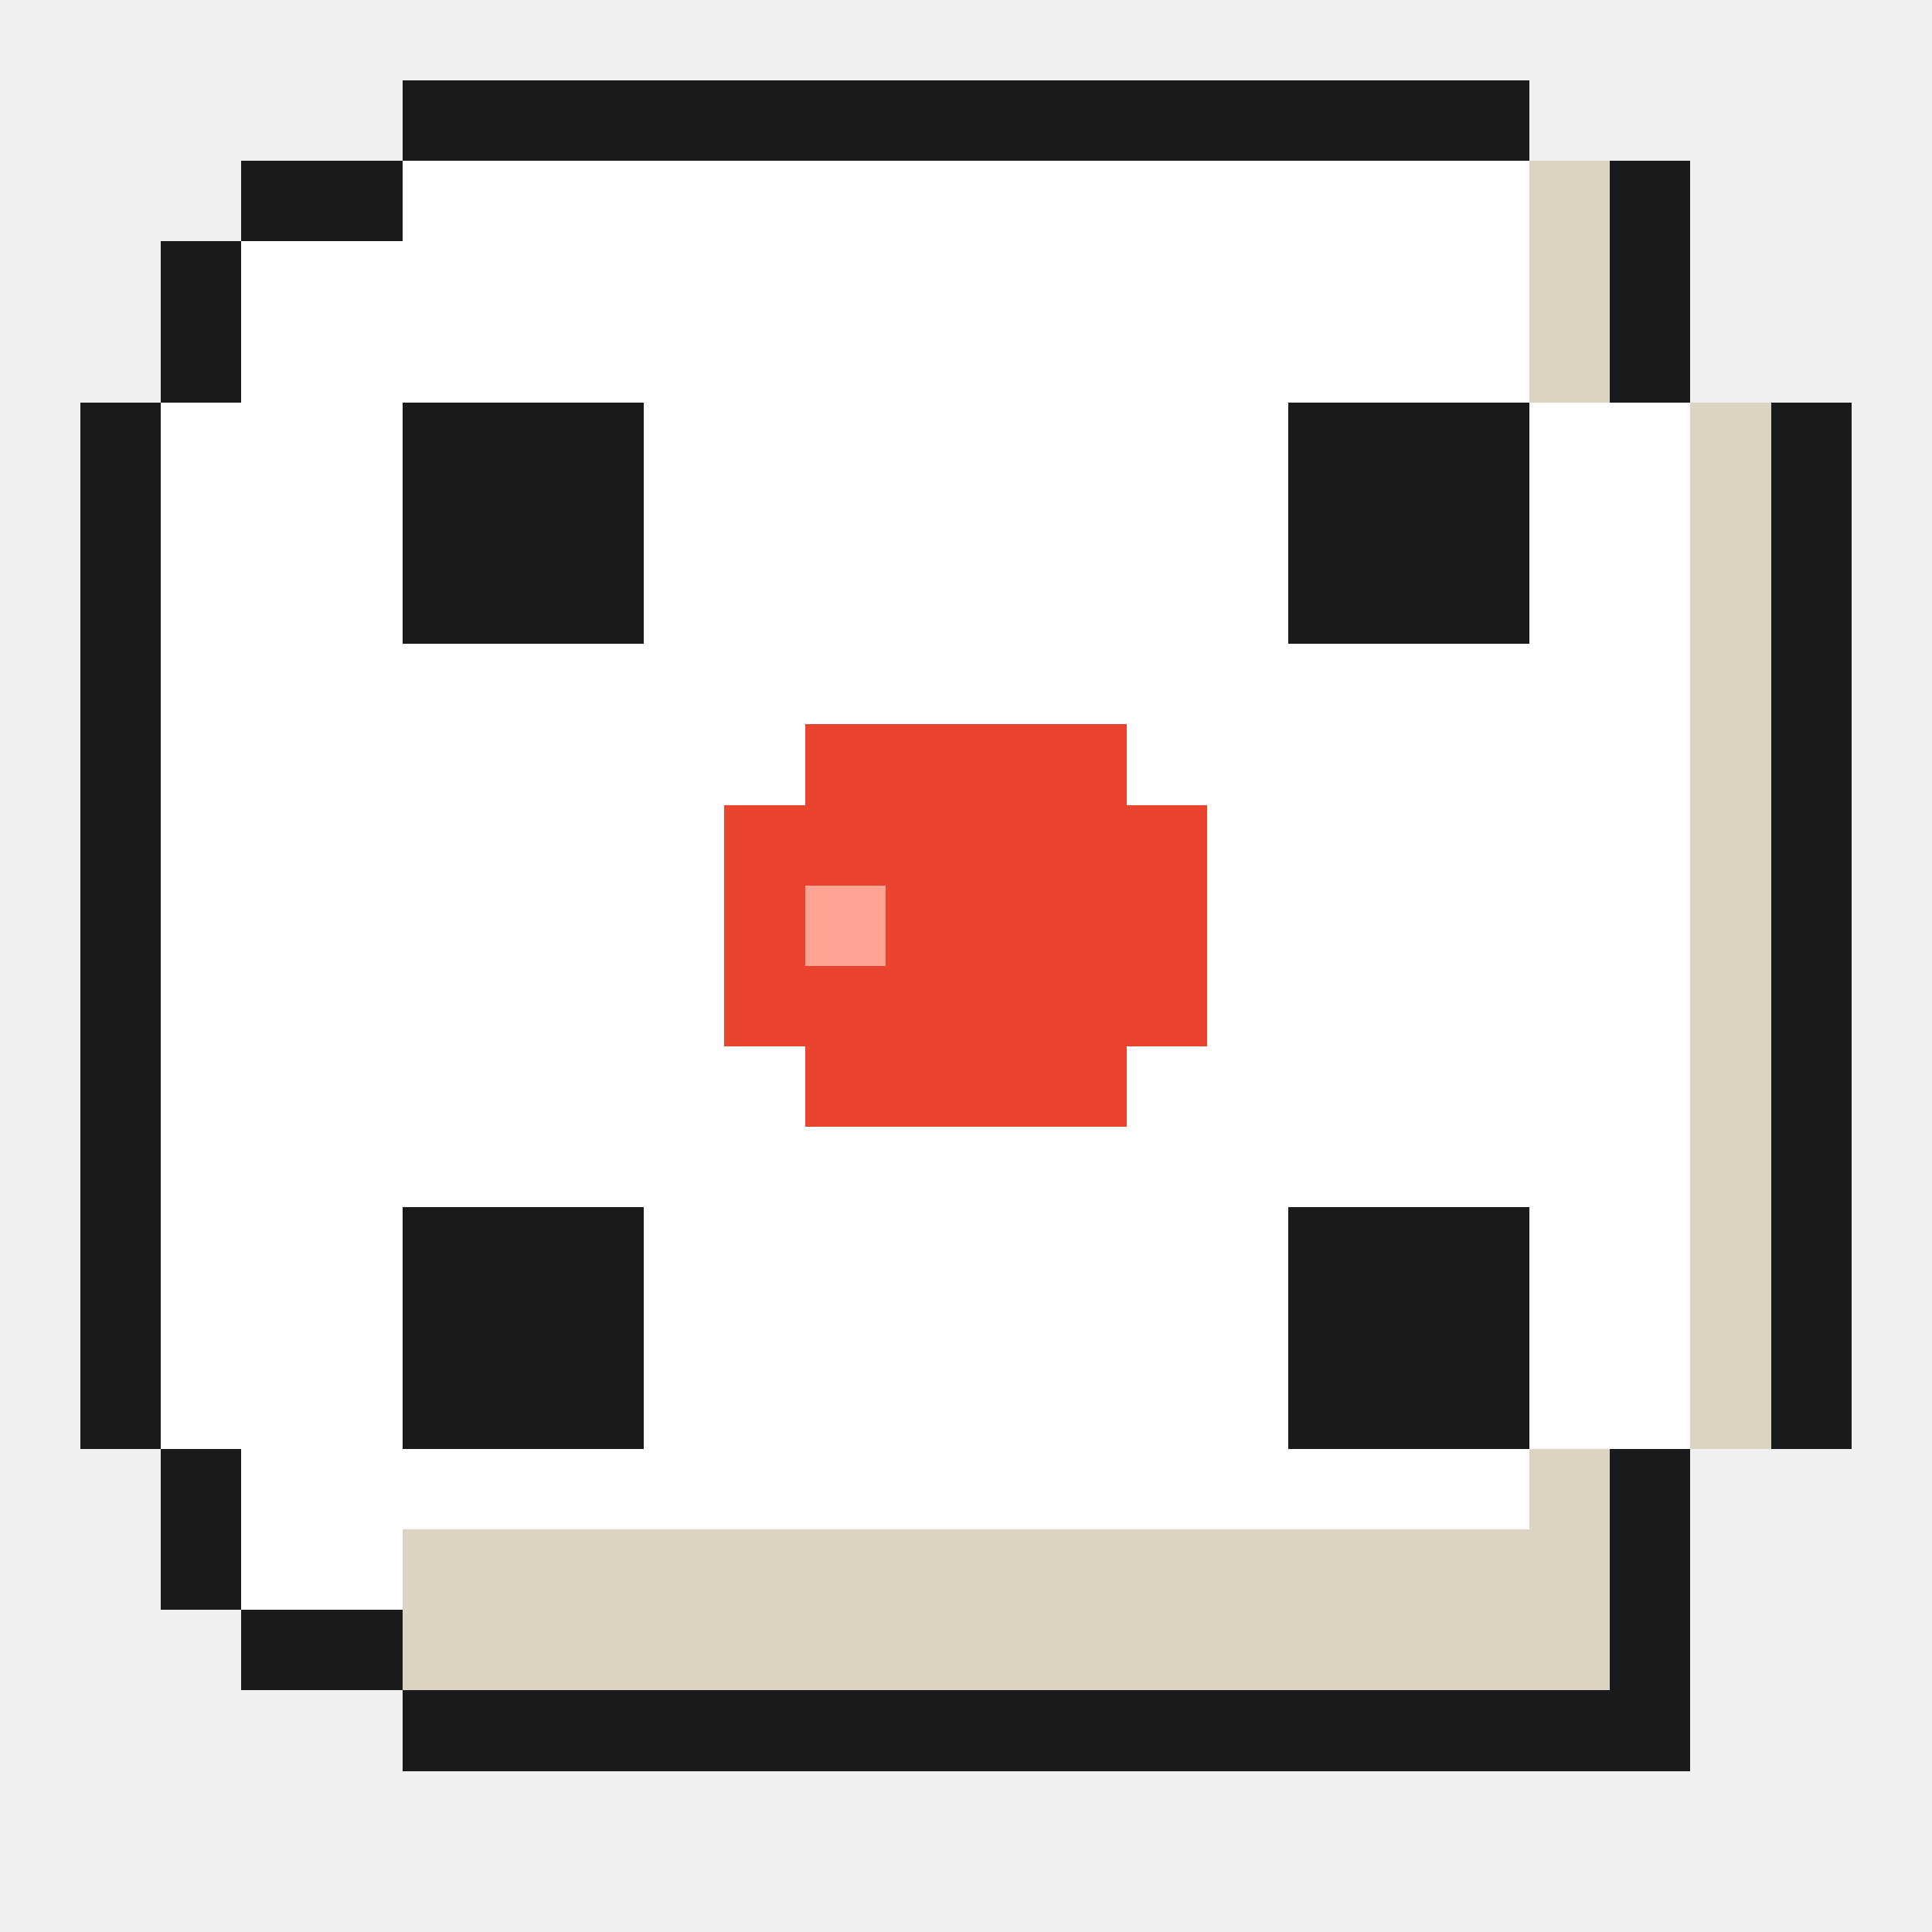
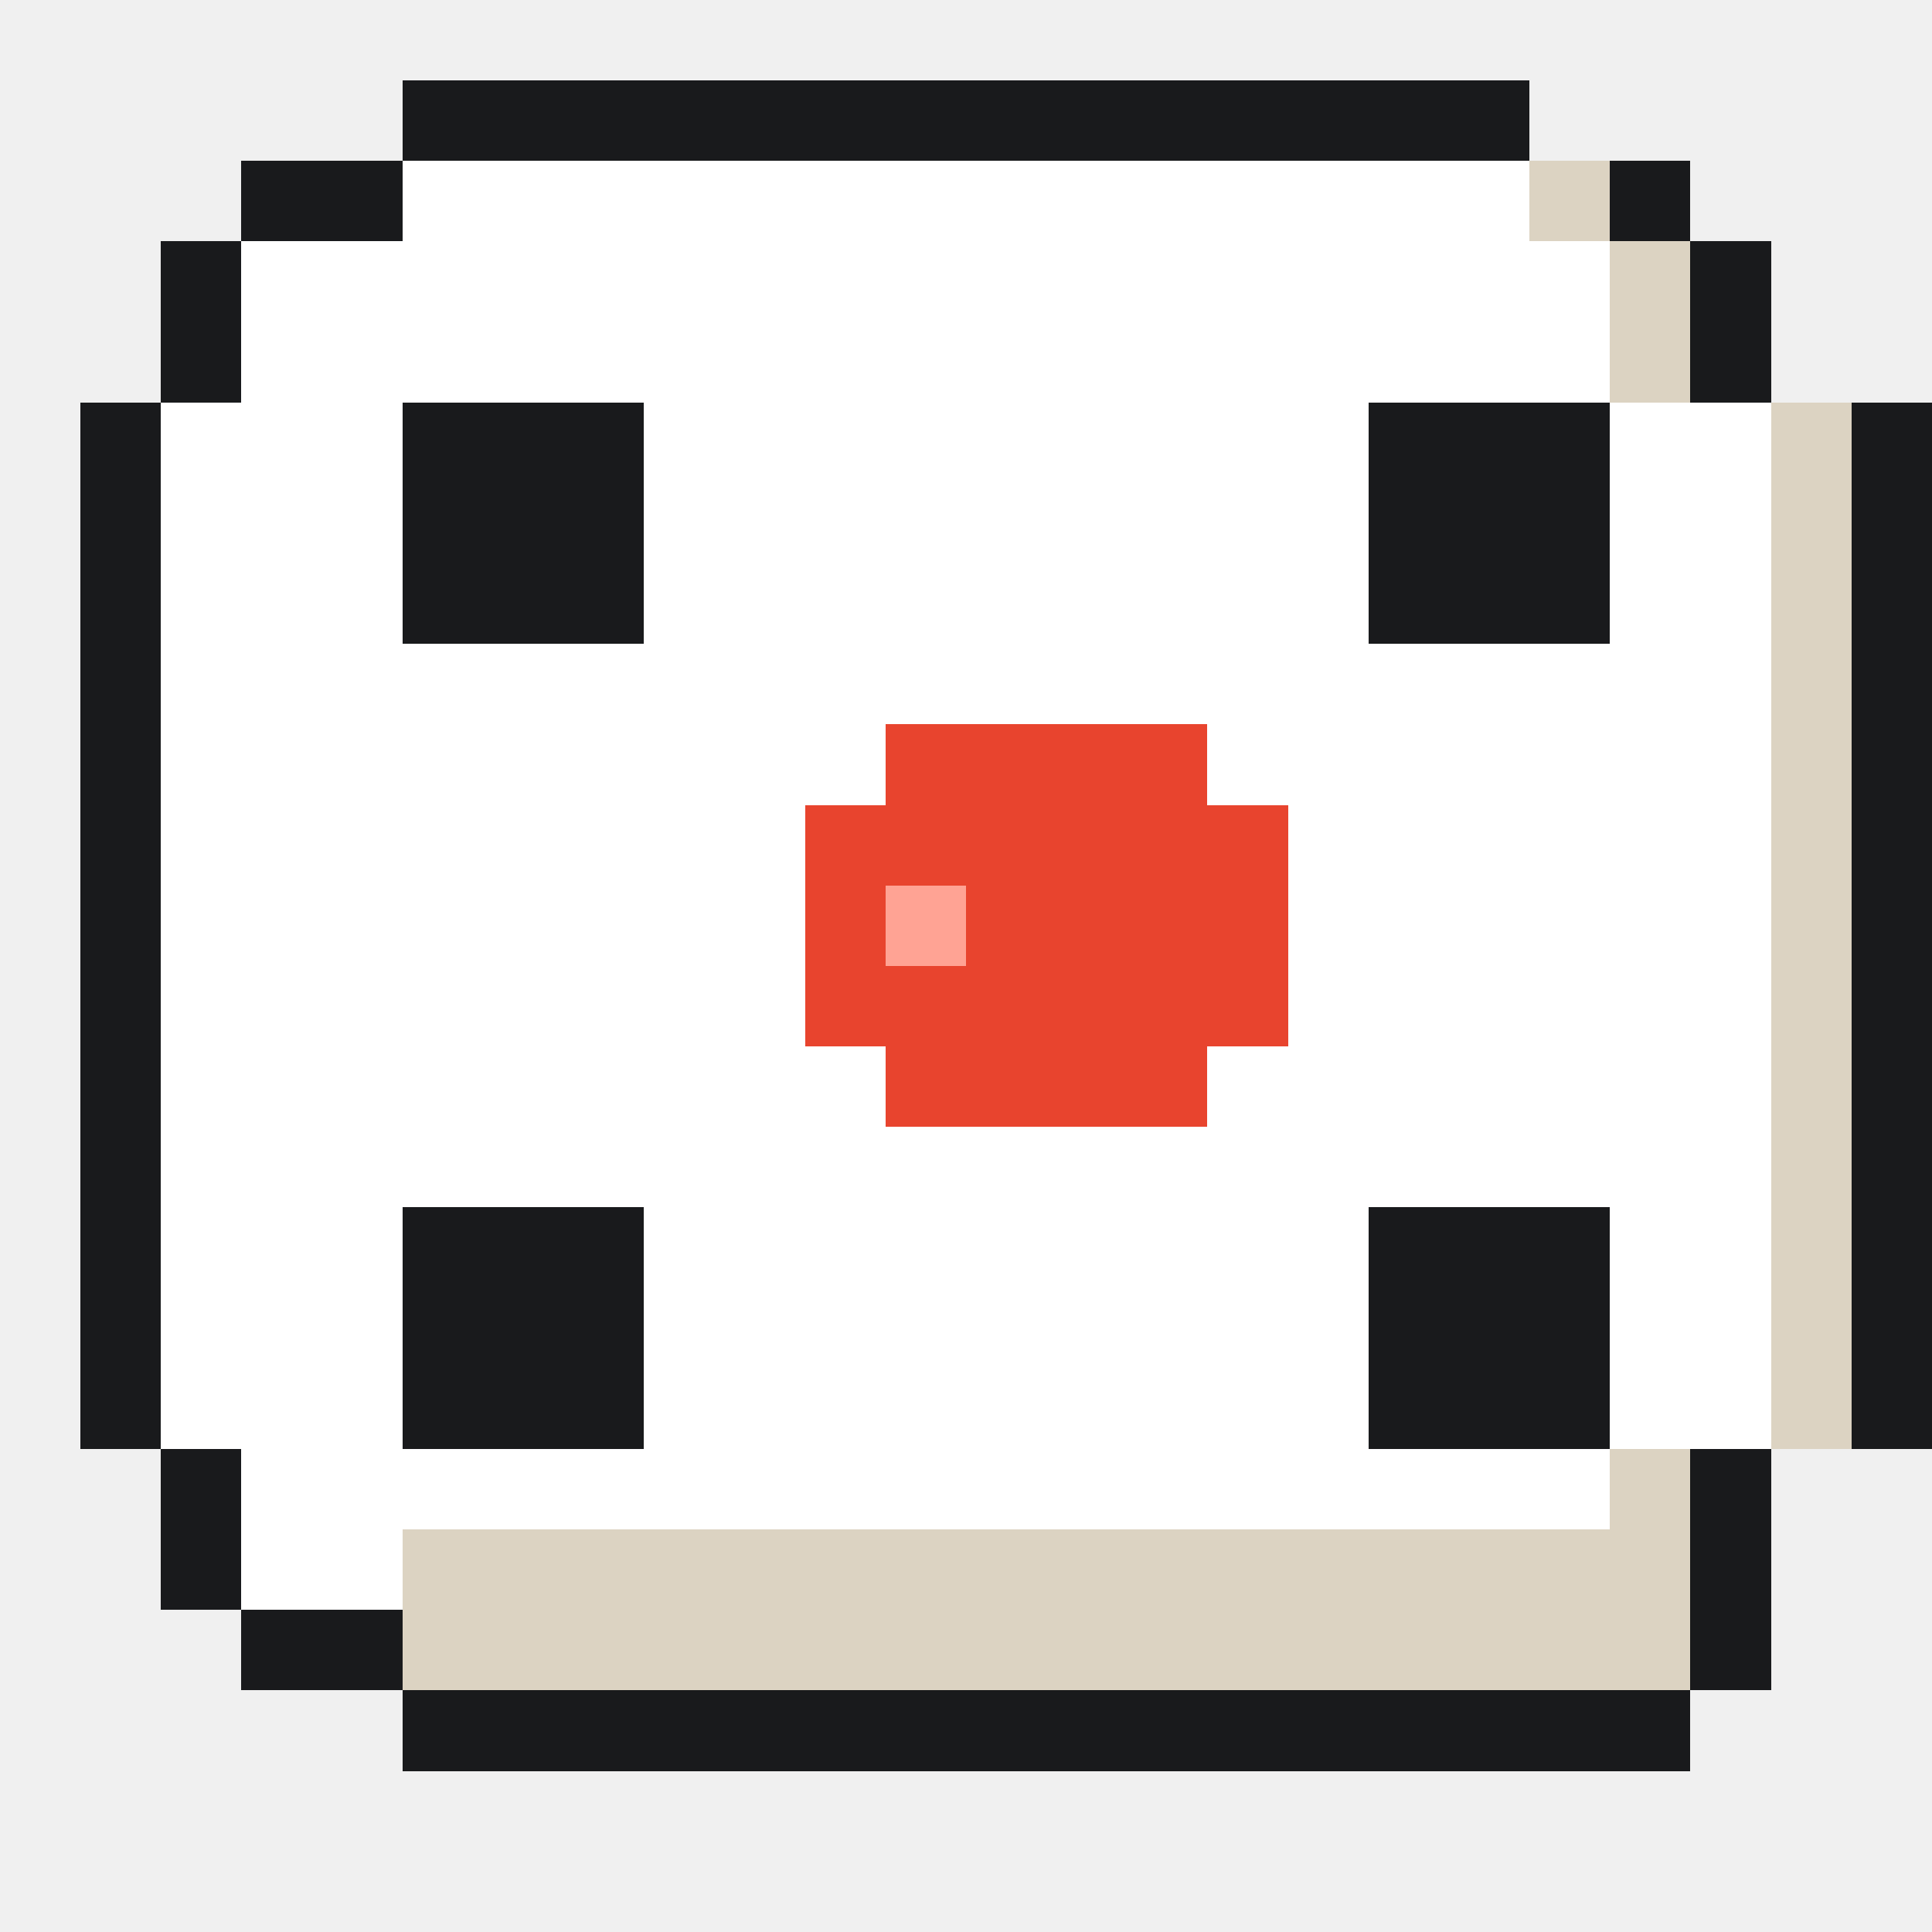
<svg xmlns="http://www.w3.org/2000/svg" viewBox="0 0 256 256" shape-rendering="crispEdges">
  <rect x="53.33" y="10.67" width="10.67" height="10.67" fill="#191A1C" />
  <rect x="64.00" y="10.67" width="10.67" height="10.67" fill="#191A1C" />
  <rect x="74.67" y="10.67" width="10.67" height="10.67" fill="#191A1C" />
  <rect x="85.33" y="10.67" width="10.67" height="10.67" fill="#191A1C" />
  <rect x="96.00" y="10.67" width="10.67" height="10.67" fill="#191A1C" />
  <rect x="106.67" y="10.67" width="10.67" height="10.67" fill="#191A1C" />
  <rect x="117.33" y="10.67" width="10.67" height="10.67" fill="#191A1C" />
  <rect x="128.00" y="10.67" width="10.67" height="10.67" fill="#191A1C" />
  <rect x="138.67" y="10.67" width="10.67" height="10.67" fill="#191A1C" />
  <rect x="149.33" y="10.67" width="10.67" height="10.67" fill="#191A1C" />
  <rect x="160.00" y="10.67" width="10.67" height="10.67" fill="#191A1C" />
  <rect x="170.67" y="10.67" width="10.67" height="10.67" fill="#191A1C" />
  <rect x="181.33" y="10.67" width="10.67" height="10.67" fill="#191A1C" />
  <rect x="192.00" y="10.67" width="10.67" height="10.67" fill="#191A1C" />
  <rect x="32.00" y="21.33" width="10.67" height="10.67" fill="#191A1C" />
  <rect x="42.67" y="21.33" width="10.67" height="10.67" fill="#191A1C" />
  <rect x="53.33" y="21.33" width="10.67" height="10.67" fill="#FFFFFF" />
  <rect x="64.00" y="21.33" width="10.67" height="10.67" fill="#FFFFFF" />
  <rect x="74.67" y="21.33" width="10.67" height="10.67" fill="#FFFFFF" />
  <rect x="85.33" y="21.33" width="10.67" height="10.67" fill="#FFFFFF" />
  <rect x="96.00" y="21.33" width="10.67" height="10.67" fill="#FFFFFF" />
  <rect x="106.67" y="21.33" width="10.67" height="10.67" fill="#FFFFFF" />
  <rect x="117.33" y="21.33" width="10.67" height="10.67" fill="#FFFFFF" />
  <rect x="128.00" y="21.33" width="10.67" height="10.67" fill="#FFFFFF" />
  <rect x="138.67" y="21.33" width="10.67" height="10.67" fill="#FFFFFF" />
  <rect x="149.33" y="21.33" width="10.67" height="10.67" fill="#FFFFFF" />
  <rect x="160.00" y="21.33" width="10.67" height="10.67" fill="#FFFFFF" />
  <rect x="170.67" y="21.33" width="10.67" height="10.67" fill="#FFFFFF" />
  <rect x="181.33" y="21.33" width="10.67" height="10.67" fill="#FFFFFF" />
  <rect x="192.00" y="21.33" width="10.67" height="10.67" fill="#FFFFFF" />
  <rect x="202.67" y="21.33" width="10.67" height="10.67" fill="#DCD3C2" />
  <rect x="213.33" y="21.33" width="10.67" height="10.67" fill="#191A1C" />
  <rect x="21.33" y="32.00" width="10.67" height="10.67" fill="#191A1C" />
  <rect x="32.00" y="32.00" width="10.67" height="10.67" fill="#FFFFFF" />
  <rect x="42.67" y="32.00" width="10.67" height="10.67" fill="#FFFFFF" />
  <rect x="53.33" y="32.00" width="10.67" height="10.67" fill="#FFFFFF" />
  <rect x="64.00" y="32.00" width="10.67" height="10.67" fill="#FFFFFF" />
  <rect x="74.67" y="32.00" width="10.67" height="10.67" fill="#FFFFFF" />
  <rect x="85.33" y="32.00" width="10.67" height="10.67" fill="#FFFFFF" />
  <rect x="96.00" y="32.00" width="10.67" height="10.67" fill="#FFFFFF" />
  <rect x="106.67" y="32.00" width="10.67" height="10.67" fill="#FFFFFF" />
  <rect x="117.33" y="32.00" width="10.67" height="10.67" fill="#FFFFFF" />
  <rect x="128.00" y="32.00" width="10.67" height="10.67" fill="#FFFFFF" />
  <rect x="138.67" y="32.00" width="10.67" height="10.67" fill="#FFFFFF" />
  <rect x="149.33" y="32.00" width="10.67" height="10.67" fill="#FFFFFF" />
  <rect x="160.00" y="32.00" width="10.67" height="10.67" fill="#FFFFFF" />
  <rect x="170.67" y="32.00" width="10.67" height="10.67" fill="#FFFFFF" />
  <rect x="181.33" y="32.00" width="10.67" height="10.67" fill="#FFFFFF" />
  <rect x="192.00" y="32.00" width="10.67" height="10.67" fill="#FFFFFF" />
-   <rect x="202.67" y="32.00" width="10.67" height="10.67" fill="#DCD3C2" />
-   <rect x="213.33" y="32.00" width="10.67" height="10.67" fill="#191A1C" />
+   <rect x="202.67" y="32.00" width="10.67" height="10.67" fill="#FFFFFF" />
+   <rect x="213.33" y="32.00" width="10.67" height="10.67" fill="#DCD3C2" />
+   <rect x="224.00" y="32.00" width="10.67" height="10.67" fill="#191A1C" />
  <rect x="21.33" y="42.67" width="10.67" height="10.67" fill="#191A1C" />
  <rect x="32.00" y="42.67" width="10.67" height="10.67" fill="#FFFFFF" />
  <rect x="42.67" y="42.67" width="10.67" height="10.67" fill="#FFFFFF" />
  <rect x="53.33" y="42.67" width="10.67" height="10.67" fill="#FFFFFF" />
  <rect x="64.00" y="42.67" width="10.67" height="10.67" fill="#FFFFFF" />
  <rect x="74.67" y="42.67" width="10.67" height="10.67" fill="#FFFFFF" />
  <rect x="85.33" y="42.67" width="10.67" height="10.67" fill="#FFFFFF" />
  <rect x="96.00" y="42.67" width="10.67" height="10.67" fill="#FFFFFF" />
  <rect x="106.67" y="42.67" width="10.67" height="10.67" fill="#FFFFFF" />
  <rect x="117.33" y="42.67" width="10.67" height="10.67" fill="#FFFFFF" />
  <rect x="128.00" y="42.67" width="10.67" height="10.67" fill="#FFFFFF" />
  <rect x="138.67" y="42.67" width="10.67" height="10.67" fill="#FFFFFF" />
  <rect x="149.33" y="42.67" width="10.67" height="10.67" fill="#FFFFFF" />
  <rect x="160.00" y="42.67" width="10.67" height="10.67" fill="#FFFFFF" />
  <rect x="170.67" y="42.67" width="10.67" height="10.67" fill="#FFFFFF" />
  <rect x="181.33" y="42.67" width="10.67" height="10.67" fill="#FFFFFF" />
  <rect x="192.00" y="42.67" width="10.67" height="10.67" fill="#FFFFFF" />
-   <rect x="202.67" y="42.67" width="10.67" height="10.67" fill="#DCD3C2" />
-   <rect x="213.33" y="42.67" width="10.67" height="10.67" fill="#191A1C" />
+   <rect x="202.67" y="42.67" width="10.67" height="10.67" fill="#FFFFFF" />
+   <rect x="213.33" y="42.67" width="10.67" height="10.67" fill="#DCD3C2" />
+   <rect x="224.00" y="42.67" width="10.67" height="10.67" fill="#191A1C" />
  <rect x="10.67" y="53.33" width="10.67" height="10.67" fill="#191A1C" />
  <rect x="21.33" y="53.33" width="10.67" height="10.67" fill="#FFFFFF" />
  <rect x="32.00" y="53.33" width="10.67" height="10.67" fill="#FFFFFF" />
  <rect x="42.67" y="53.33" width="10.67" height="10.67" fill="#FFFFFF" />
  <rect x="53.33" y="53.33" width="10.67" height="10.67" fill="#191A1C" />
  <rect x="64.00" y="53.33" width="10.67" height="10.67" fill="#191A1C" />
  <rect x="74.67" y="53.33" width="10.67" height="10.67" fill="#191A1C" />
  <rect x="85.33" y="53.33" width="10.67" height="10.67" fill="#FFFFFF" />
  <rect x="96.00" y="53.33" width="10.67" height="10.67" fill="#FFFFFF" />
  <rect x="106.67" y="53.33" width="10.67" height="10.67" fill="#FFFFFF" />
  <rect x="117.33" y="53.33" width="10.67" height="10.67" fill="#FFFFFF" />
  <rect x="128.00" y="53.33" width="10.67" height="10.67" fill="#FFFFFF" />
  <rect x="138.67" y="53.33" width="10.67" height="10.67" fill="#FFFFFF" />
  <rect x="149.33" y="53.33" width="10.67" height="10.67" fill="#FFFFFF" />
  <rect x="160.00" y="53.33" width="10.67" height="10.67" fill="#FFFFFF" />
-   <rect x="170.67" y="53.33" width="10.67" height="10.67" fill="#191A1C" />
+   <rect x="170.67" y="53.33" width="10.67" height="10.67" fill="#FFFFFF" />
  <rect x="181.33" y="53.33" width="10.67" height="10.67" fill="#191A1C" />
  <rect x="192.00" y="53.33" width="10.67" height="10.67" fill="#191A1C" />
-   <rect x="202.67" y="53.33" width="10.67" height="10.67" fill="#FFFFFF" />
+   <rect x="202.67" y="53.33" width="10.67" height="10.67" fill="#191A1C" />
  <rect x="213.33" y="53.33" width="10.67" height="10.67" fill="#FFFFFF" />
-   <rect x="224.00" y="53.33" width="10.67" height="10.67" fill="#DCD3C2" />
-   <rect x="234.67" y="53.33" width="10.67" height="10.67" fill="#191A1C" />
+   <rect x="224.00" y="53.33" width="10.67" height="10.67" fill="#FFFFFF" />
+   <rect x="234.67" y="53.33" width="10.67" height="10.67" fill="#DCD3C2" />
+   <rect x="245.33" y="53.33" width="10.67" height="10.67" fill="#191A1C" />
  <rect x="10.67" y="64.00" width="10.67" height="10.67" fill="#191A1C" />
  <rect x="21.33" y="64.00" width="10.67" height="10.67" fill="#FFFFFF" />
  <rect x="32.00" y="64.00" width="10.67" height="10.67" fill="#FFFFFF" />
  <rect x="42.67" y="64.00" width="10.67" height="10.67" fill="#FFFFFF" />
  <rect x="53.33" y="64.00" width="10.67" height="10.67" fill="#191A1C" />
  <rect x="64.00" y="64.00" width="10.67" height="10.67" fill="#191A1C" />
  <rect x="74.67" y="64.00" width="10.67" height="10.67" fill="#191A1C" />
  <rect x="85.33" y="64.00" width="10.67" height="10.67" fill="#FFFFFF" />
  <rect x="96.00" y="64.00" width="10.67" height="10.67" fill="#FFFFFF" />
  <rect x="106.67" y="64.00" width="10.67" height="10.67" fill="#FFFFFF" />
  <rect x="117.33" y="64.00" width="10.67" height="10.67" fill="#FFFFFF" />
  <rect x="128.00" y="64.00" width="10.67" height="10.67" fill="#FFFFFF" />
  <rect x="138.67" y="64.00" width="10.67" height="10.67" fill="#FFFFFF" />
  <rect x="149.33" y="64.00" width="10.67" height="10.67" fill="#FFFFFF" />
  <rect x="160.00" y="64.00" width="10.67" height="10.67" fill="#FFFFFF" />
-   <rect x="170.67" y="64.00" width="10.67" height="10.67" fill="#191A1C" />
+   <rect x="170.67" y="64.00" width="10.67" height="10.67" fill="#FFFFFF" />
  <rect x="181.33" y="64.00" width="10.67" height="10.67" fill="#191A1C" />
  <rect x="192.00" y="64.00" width="10.67" height="10.67" fill="#191A1C" />
-   <rect x="202.67" y="64.00" width="10.67" height="10.67" fill="#FFFFFF" />
+   <rect x="202.67" y="64.00" width="10.67" height="10.67" fill="#191A1C" />
  <rect x="213.33" y="64.00" width="10.67" height="10.67" fill="#FFFFFF" />
-   <rect x="224.00" y="64.00" width="10.67" height="10.67" fill="#DCD3C2" />
-   <rect x="234.67" y="64.00" width="10.67" height="10.67" fill="#191A1C" />
+   <rect x="224.00" y="64.00" width="10.67" height="10.67" fill="#FFFFFF" />
+   <rect x="234.67" y="64.00" width="10.67" height="10.67" fill="#DCD3C2" />
+   <rect x="245.33" y="64.00" width="10.67" height="10.67" fill="#191A1C" />
  <rect x="10.67" y="74.67" width="10.67" height="10.67" fill="#191A1C" />
  <rect x="21.33" y="74.67" width="10.67" height="10.67" fill="#FFFFFF" />
  <rect x="32.00" y="74.67" width="10.67" height="10.67" fill="#FFFFFF" />
  <rect x="42.67" y="74.67" width="10.67" height="10.67" fill="#FFFFFF" />
  <rect x="53.33" y="74.67" width="10.67" height="10.67" fill="#191A1C" />
  <rect x="64.00" y="74.67" width="10.67" height="10.67" fill="#191A1C" />
  <rect x="74.67" y="74.67" width="10.67" height="10.67" fill="#191A1C" />
  <rect x="85.33" y="74.67" width="10.67" height="10.67" fill="#FFFFFF" />
  <rect x="96.00" y="74.67" width="10.67" height="10.67" fill="#FFFFFF" />
  <rect x="106.67" y="74.67" width="10.67" height="10.67" fill="#FFFFFF" />
  <rect x="117.33" y="74.67" width="10.67" height="10.67" fill="#FFFFFF" />
  <rect x="128.00" y="74.67" width="10.67" height="10.67" fill="#FFFFFF" />
  <rect x="138.67" y="74.67" width="10.67" height="10.67" fill="#FFFFFF" />
  <rect x="149.33" y="74.67" width="10.67" height="10.67" fill="#FFFFFF" />
  <rect x="160.00" y="74.67" width="10.67" height="10.67" fill="#FFFFFF" />
-   <rect x="170.67" y="74.67" width="10.67" height="10.67" fill="#191A1C" />
+   <rect x="170.67" y="74.67" width="10.67" height="10.67" fill="#FFFFFF" />
  <rect x="181.33" y="74.67" width="10.67" height="10.67" fill="#191A1C" />
  <rect x="192.00" y="74.67" width="10.67" height="10.67" fill="#191A1C" />
-   <rect x="202.67" y="74.67" width="10.67" height="10.67" fill="#FFFFFF" />
+   <rect x="202.67" y="74.67" width="10.67" height="10.67" fill="#191A1C" />
  <rect x="213.33" y="74.67" width="10.67" height="10.67" fill="#FFFFFF" />
-   <rect x="224.00" y="74.67" width="10.67" height="10.67" fill="#DCD3C2" />
-   <rect x="234.67" y="74.67" width="10.67" height="10.67" fill="#191A1C" />
+   <rect x="224.00" y="74.67" width="10.67" height="10.67" fill="#FFFFFF" />
+   <rect x="234.67" y="74.67" width="10.67" height="10.67" fill="#DCD3C2" />
+   <rect x="245.33" y="74.67" width="10.67" height="10.67" fill="#191A1C" />
  <rect x="10.67" y="85.33" width="10.67" height="10.67" fill="#191A1C" />
  <rect x="21.33" y="85.33" width="10.67" height="10.67" fill="#FFFFFF" />
  <rect x="32.00" y="85.33" width="10.67" height="10.67" fill="#FFFFFF" />
  <rect x="42.67" y="85.33" width="10.67" height="10.67" fill="#FFFFFF" />
  <rect x="53.33" y="85.33" width="10.67" height="10.67" fill="#FFFFFF" />
  <rect x="64.00" y="85.33" width="10.67" height="10.67" fill="#FFFFFF" />
  <rect x="74.67" y="85.33" width="10.67" height="10.67" fill="#FFFFFF" />
  <rect x="85.33" y="85.33" width="10.67" height="10.67" fill="#FFFFFF" />
  <rect x="96.00" y="85.33" width="10.67" height="10.67" fill="#FFFFFF" />
  <rect x="106.67" y="85.33" width="10.67" height="10.67" fill="#FFFFFF" />
  <rect x="117.33" y="85.33" width="10.67" height="10.67" fill="#FFFFFF" />
  <rect x="128.00" y="85.33" width="10.67" height="10.67" fill="#FFFFFF" />
  <rect x="138.67" y="85.33" width="10.67" height="10.67" fill="#FFFFFF" />
  <rect x="149.33" y="85.33" width="10.67" height="10.67" fill="#FFFFFF" />
  <rect x="160.00" y="85.33" width="10.67" height="10.67" fill="#FFFFFF" />
  <rect x="170.67" y="85.33" width="10.67" height="10.67" fill="#FFFFFF" />
  <rect x="181.33" y="85.33" width="10.67" height="10.67" fill="#FFFFFF" />
  <rect x="192.00" y="85.33" width="10.67" height="10.67" fill="#FFFFFF" />
  <rect x="202.67" y="85.33" width="10.67" height="10.67" fill="#FFFFFF" />
  <rect x="213.33" y="85.33" width="10.67" height="10.67" fill="#FFFFFF" />
-   <rect x="224.00" y="85.33" width="10.67" height="10.67" fill="#DCD3C2" />
-   <rect x="234.67" y="85.33" width="10.67" height="10.67" fill="#191A1C" />
+   <rect x="224.00" y="85.33" width="10.67" height="10.67" fill="#FFFFFF" />
+   <rect x="234.67" y="85.33" width="10.67" height="10.67" fill="#DCD3C2" />
+   <rect x="245.33" y="85.33" width="10.67" height="10.67" fill="#191A1C" />
  <rect x="10.67" y="96.00" width="10.67" height="10.67" fill="#191A1C" />
  <rect x="21.33" y="96.00" width="10.67" height="10.67" fill="#FFFFFF" />
  <rect x="32.00" y="96.00" width="10.67" height="10.67" fill="#FFFFFF" />
  <rect x="42.67" y="96.00" width="10.67" height="10.67" fill="#FFFFFF" />
  <rect x="53.33" y="96.00" width="10.67" height="10.67" fill="#FFFFFF" />
  <rect x="64.00" y="96.00" width="10.67" height="10.67" fill="#FFFFFF" />
  <rect x="74.67" y="96.00" width="10.67" height="10.67" fill="#FFFFFF" />
  <rect x="85.33" y="96.00" width="10.67" height="10.67" fill="#FFFFFF" />
  <rect x="96.00" y="96.00" width="10.67" height="10.67" fill="#FFFFFF" />
-   <rect x="106.67" y="96.00" width="10.67" height="10.67" fill="#E8442E" />
+   <rect x="106.67" y="96.00" width="10.67" height="10.67" fill="#FFFFFF" />
  <rect x="117.33" y="96.00" width="10.67" height="10.67" fill="#E8442E" />
  <rect x="128.00" y="96.00" width="10.67" height="10.67" fill="#E8442E" />
  <rect x="138.67" y="96.00" width="10.67" height="10.67" fill="#E8442E" />
-   <rect x="149.33" y="96.00" width="10.67" height="10.67" fill="#FFFFFF" />
+   <rect x="149.33" y="96.00" width="10.67" height="10.67" fill="#E8442E" />
  <rect x="160.00" y="96.00" width="10.67" height="10.67" fill="#FFFFFF" />
  <rect x="170.67" y="96.00" width="10.67" height="10.67" fill="#FFFFFF" />
  <rect x="181.33" y="96.00" width="10.67" height="10.67" fill="#FFFFFF" />
  <rect x="192.00" y="96.00" width="10.67" height="10.67" fill="#FFFFFF" />
  <rect x="202.67" y="96.00" width="10.67" height="10.67" fill="#FFFFFF" />
  <rect x="213.33" y="96.00" width="10.67" height="10.67" fill="#FFFFFF" />
-   <rect x="224.00" y="96.00" width="10.67" height="10.67" fill="#DCD3C2" />
-   <rect x="234.67" y="96.00" width="10.67" height="10.67" fill="#191A1C" />
+   <rect x="224.00" y="96.00" width="10.67" height="10.67" fill="#FFFFFF" />
+   <rect x="234.67" y="96.00" width="10.67" height="10.67" fill="#DCD3C2" />
+   <rect x="245.33" y="96.00" width="10.67" height="10.67" fill="#191A1C" />
  <rect x="10.67" y="106.67" width="10.67" height="10.67" fill="#191A1C" />
  <rect x="21.33" y="106.67" width="10.67" height="10.67" fill="#FFFFFF" />
  <rect x="32.00" y="106.67" width="10.67" height="10.67" fill="#FFFFFF" />
  <rect x="42.67" y="106.67" width="10.67" height="10.67" fill="#FFFFFF" />
  <rect x="53.33" y="106.67" width="10.67" height="10.67" fill="#FFFFFF" />
  <rect x="64.00" y="106.67" width="10.67" height="10.67" fill="#FFFFFF" />
  <rect x="74.67" y="106.67" width="10.67" height="10.67" fill="#FFFFFF" />
  <rect x="85.33" y="106.67" width="10.67" height="10.67" fill="#FFFFFF" />
-   <rect x="96.00" y="106.67" width="10.67" height="10.67" fill="#E8442E" />
+   <rect x="96.00" y="106.67" width="10.67" height="10.67" fill="#FFFFFF" />
  <rect x="106.67" y="106.67" width="10.67" height="10.67" fill="#E8442E" />
  <rect x="117.33" y="106.67" width="10.67" height="10.67" fill="#E8442E" />
  <rect x="128.00" y="106.67" width="10.67" height="10.67" fill="#E8442E" />
  <rect x="138.67" y="106.67" width="10.67" height="10.67" fill="#E8442E" />
  <rect x="149.33" y="106.67" width="10.67" height="10.67" fill="#E8442E" />
-   <rect x="160.00" y="106.67" width="10.67" height="10.67" fill="#FFFFFF" />
+   <rect x="160.00" y="106.67" width="10.67" height="10.67" fill="#E8442E" />
  <rect x="170.67" y="106.67" width="10.67" height="10.67" fill="#FFFFFF" />
  <rect x="181.33" y="106.67" width="10.67" height="10.67" fill="#FFFFFF" />
  <rect x="192.00" y="106.67" width="10.67" height="10.67" fill="#FFFFFF" />
  <rect x="202.67" y="106.67" width="10.67" height="10.67" fill="#FFFFFF" />
  <rect x="213.33" y="106.67" width="10.67" height="10.67" fill="#FFFFFF" />
-   <rect x="224.00" y="106.67" width="10.67" height="10.67" fill="#DCD3C2" />
-   <rect x="234.67" y="106.67" width="10.67" height="10.67" fill="#191A1C" />
+   <rect x="224.00" y="106.67" width="10.67" height="10.67" fill="#FFFFFF" />
+   <rect x="234.67" y="106.67" width="10.67" height="10.67" fill="#DCD3C2" />
+   <rect x="245.33" y="106.67" width="10.67" height="10.67" fill="#191A1C" />
  <rect x="10.67" y="117.33" width="10.67" height="10.67" fill="#191A1C" />
  <rect x="21.33" y="117.33" width="10.67" height="10.67" fill="#FFFFFF" />
  <rect x="32.00" y="117.33" width="10.67" height="10.67" fill="#FFFFFF" />
  <rect x="42.67" y="117.33" width="10.67" height="10.67" fill="#FFFFFF" />
  <rect x="53.33" y="117.33" width="10.67" height="10.67" fill="#FFFFFF" />
  <rect x="64.00" y="117.33" width="10.67" height="10.67" fill="#FFFFFF" />
  <rect x="74.67" y="117.33" width="10.67" height="10.67" fill="#FFFFFF" />
  <rect x="85.33" y="117.33" width="10.67" height="10.67" fill="#FFFFFF" />
-   <rect x="96.00" y="117.33" width="10.67" height="10.67" fill="#E8442E" />
-   <rect x="106.67" y="117.33" width="10.67" height="10.67" fill="#FFA394" />
-   <rect x="117.33" y="117.33" width="10.67" height="10.67" fill="#E8442E" />
+   <rect x="96.00" y="117.33" width="10.67" height="10.67" fill="#FFFFFF" />
+   <rect x="106.67" y="117.33" width="10.67" height="10.67" fill="#E8442E" />
+   <rect x="117.33" y="117.33" width="10.67" height="10.67" fill="#FFA394" />
  <rect x="128.00" y="117.33" width="10.67" height="10.67" fill="#E8442E" />
  <rect x="138.67" y="117.33" width="10.67" height="10.67" fill="#E8442E" />
  <rect x="149.33" y="117.33" width="10.67" height="10.67" fill="#E8442E" />
-   <rect x="160.00" y="117.33" width="10.67" height="10.67" fill="#FFFFFF" />
+   <rect x="160.00" y="117.33" width="10.67" height="10.67" fill="#E8442E" />
  <rect x="170.67" y="117.33" width="10.67" height="10.67" fill="#FFFFFF" />
  <rect x="181.33" y="117.33" width="10.67" height="10.67" fill="#FFFFFF" />
  <rect x="192.00" y="117.33" width="10.67" height="10.67" fill="#FFFFFF" />
  <rect x="202.67" y="117.33" width="10.67" height="10.67" fill="#FFFFFF" />
  <rect x="213.33" y="117.33" width="10.67" height="10.67" fill="#FFFFFF" />
-   <rect x="224.00" y="117.33" width="10.67" height="10.67" fill="#DCD3C2" />
-   <rect x="234.67" y="117.33" width="10.67" height="10.67" fill="#191A1C" />
+   <rect x="224.00" y="117.33" width="10.67" height="10.67" fill="#FFFFFF" />
+   <rect x="234.67" y="117.33" width="10.67" height="10.67" fill="#DCD3C2" />
+   <rect x="245.33" y="117.33" width="10.67" height="10.67" fill="#191A1C" />
  <rect x="10.67" y="128.00" width="10.67" height="10.67" fill="#191A1C" />
  <rect x="21.33" y="128.00" width="10.67" height="10.67" fill="#FFFFFF" />
  <rect x="32.00" y="128.00" width="10.67" height="10.67" fill="#FFFFFF" />
  <rect x="42.67" y="128.00" width="10.67" height="10.67" fill="#FFFFFF" />
  <rect x="53.33" y="128.00" width="10.67" height="10.67" fill="#FFFFFF" />
  <rect x="64.00" y="128.00" width="10.67" height="10.67" fill="#FFFFFF" />
  <rect x="74.67" y="128.00" width="10.67" height="10.67" fill="#FFFFFF" />
  <rect x="85.33" y="128.00" width="10.67" height="10.67" fill="#FFFFFF" />
-   <rect x="96.00" y="128.00" width="10.67" height="10.67" fill="#E8442E" />
+   <rect x="96.00" y="128.00" width="10.67" height="10.67" fill="#FFFFFF" />
  <rect x="106.67" y="128.00" width="10.67" height="10.67" fill="#E8442E" />
  <rect x="117.33" y="128.00" width="10.67" height="10.67" fill="#E8442E" />
  <rect x="128.00" y="128.00" width="10.67" height="10.67" fill="#E8442E" />
  <rect x="138.67" y="128.00" width="10.67" height="10.67" fill="#E8442E" />
  <rect x="149.33" y="128.00" width="10.67" height="10.67" fill="#E8442E" />
-   <rect x="160.00" y="128.00" width="10.67" height="10.67" fill="#FFFFFF" />
+   <rect x="160.00" y="128.00" width="10.67" height="10.67" fill="#E8442E" />
  <rect x="170.67" y="128.00" width="10.67" height="10.67" fill="#FFFFFF" />
  <rect x="181.33" y="128.00" width="10.67" height="10.67" fill="#FFFFFF" />
  <rect x="192.00" y="128.00" width="10.67" height="10.67" fill="#FFFFFF" />
  <rect x="202.67" y="128.00" width="10.67" height="10.67" fill="#FFFFFF" />
  <rect x="213.33" y="128.00" width="10.67" height="10.67" fill="#FFFFFF" />
-   <rect x="224.00" y="128.00" width="10.67" height="10.67" fill="#DCD3C2" />
-   <rect x="234.67" y="128.00" width="10.67" height="10.67" fill="#191A1C" />
+   <rect x="224.00" y="128.00" width="10.67" height="10.67" fill="#FFFFFF" />
+   <rect x="234.67" y="128.00" width="10.67" height="10.67" fill="#DCD3C2" />
+   <rect x="245.33" y="128.00" width="10.67" height="10.67" fill="#191A1C" />
  <rect x="10.67" y="138.67" width="10.67" height="10.67" fill="#191A1C" />
  <rect x="21.33" y="138.67" width="10.67" height="10.67" fill="#FFFFFF" />
  <rect x="32.00" y="138.67" width="10.67" height="10.67" fill="#FFFFFF" />
  <rect x="42.67" y="138.67" width="10.67" height="10.67" fill="#FFFFFF" />
  <rect x="53.33" y="138.67" width="10.67" height="10.67" fill="#FFFFFF" />
  <rect x="64.00" y="138.67" width="10.67" height="10.67" fill="#FFFFFF" />
  <rect x="74.67" y="138.67" width="10.67" height="10.67" fill="#FFFFFF" />
  <rect x="85.33" y="138.67" width="10.67" height="10.67" fill="#FFFFFF" />
  <rect x="96.00" y="138.67" width="10.67" height="10.67" fill="#FFFFFF" />
-   <rect x="106.67" y="138.67" width="10.67" height="10.67" fill="#E8442E" />
+   <rect x="106.67" y="138.67" width="10.67" height="10.67" fill="#FFFFFF" />
  <rect x="117.33" y="138.67" width="10.67" height="10.67" fill="#E8442E" />
  <rect x="128.00" y="138.67" width="10.67" height="10.67" fill="#E8442E" />
  <rect x="138.67" y="138.67" width="10.67" height="10.67" fill="#E8442E" />
-   <rect x="149.33" y="138.67" width="10.67" height="10.67" fill="#FFFFFF" />
+   <rect x="149.33" y="138.67" width="10.67" height="10.67" fill="#E8442E" />
  <rect x="160.00" y="138.67" width="10.67" height="10.67" fill="#FFFFFF" />
  <rect x="170.67" y="138.67" width="10.67" height="10.67" fill="#FFFFFF" />
  <rect x="181.33" y="138.67" width="10.67" height="10.67" fill="#FFFFFF" />
  <rect x="192.00" y="138.67" width="10.67" height="10.67" fill="#FFFFFF" />
  <rect x="202.67" y="138.67" width="10.67" height="10.67" fill="#FFFFFF" />
  <rect x="213.33" y="138.67" width="10.67" height="10.67" fill="#FFFFFF" />
-   <rect x="224.00" y="138.67" width="10.67" height="10.67" fill="#DCD3C2" />
-   <rect x="234.67" y="138.67" width="10.67" height="10.67" fill="#191A1C" />
+   <rect x="224.00" y="138.67" width="10.67" height="10.67" fill="#FFFFFF" />
+   <rect x="234.67" y="138.67" width="10.67" height="10.67" fill="#DCD3C2" />
+   <rect x="245.33" y="138.67" width="10.67" height="10.67" fill="#191A1C" />
  <rect x="10.67" y="149.33" width="10.67" height="10.67" fill="#191A1C" />
  <rect x="21.33" y="149.33" width="10.67" height="10.67" fill="#FFFFFF" />
  <rect x="32.00" y="149.33" width="10.67" height="10.67" fill="#FFFFFF" />
  <rect x="42.67" y="149.33" width="10.67" height="10.67" fill="#FFFFFF" />
  <rect x="53.33" y="149.33" width="10.67" height="10.67" fill="#FFFFFF" />
  <rect x="64.00" y="149.33" width="10.67" height="10.67" fill="#FFFFFF" />
  <rect x="74.67" y="149.33" width="10.67" height="10.67" fill="#FFFFFF" />
  <rect x="85.33" y="149.33" width="10.67" height="10.67" fill="#FFFFFF" />
  <rect x="96.00" y="149.33" width="10.67" height="10.67" fill="#FFFFFF" />
  <rect x="106.67" y="149.33" width="10.67" height="10.67" fill="#FFFFFF" />
  <rect x="117.33" y="149.33" width="10.67" height="10.67" fill="#FFFFFF" />
  <rect x="128.00" y="149.33" width="10.67" height="10.67" fill="#FFFFFF" />
  <rect x="138.67" y="149.33" width="10.67" height="10.67" fill="#FFFFFF" />
  <rect x="149.33" y="149.33" width="10.67" height="10.67" fill="#FFFFFF" />
  <rect x="160.00" y="149.33" width="10.67" height="10.67" fill="#FFFFFF" />
  <rect x="170.67" y="149.33" width="10.67" height="10.67" fill="#FFFFFF" />
  <rect x="181.33" y="149.33" width="10.67" height="10.67" fill="#FFFFFF" />
  <rect x="192.00" y="149.33" width="10.67" height="10.67" fill="#FFFFFF" />
  <rect x="202.67" y="149.33" width="10.67" height="10.67" fill="#FFFFFF" />
  <rect x="213.33" y="149.33" width="10.67" height="10.67" fill="#FFFFFF" />
-   <rect x="224.00" y="149.33" width="10.67" height="10.67" fill="#DCD3C2" />
-   <rect x="234.67" y="149.33" width="10.67" height="10.67" fill="#191A1C" />
+   <rect x="224.00" y="149.33" width="10.67" height="10.67" fill="#FFFFFF" />
+   <rect x="234.67" y="149.33" width="10.67" height="10.67" fill="#DCD3C2" />
+   <rect x="245.33" y="149.33" width="10.67" height="10.67" fill="#191A1C" />
  <rect x="10.67" y="160.00" width="10.67" height="10.67" fill="#191A1C" />
  <rect x="21.33" y="160.00" width="10.67" height="10.67" fill="#FFFFFF" />
  <rect x="32.00" y="160.00" width="10.67" height="10.67" fill="#FFFFFF" />
  <rect x="42.67" y="160.00" width="10.67" height="10.67" fill="#FFFFFF" />
  <rect x="53.33" y="160.00" width="10.67" height="10.67" fill="#191A1C" />
  <rect x="64.00" y="160.00" width="10.67" height="10.67" fill="#191A1C" />
  <rect x="74.67" y="160.00" width="10.67" height="10.67" fill="#191A1C" />
  <rect x="85.33" y="160.00" width="10.67" height="10.67" fill="#FFFFFF" />
  <rect x="96.00" y="160.00" width="10.67" height="10.67" fill="#FFFFFF" />
  <rect x="106.67" y="160.00" width="10.67" height="10.67" fill="#FFFFFF" />
  <rect x="117.33" y="160.00" width="10.67" height="10.67" fill="#FFFFFF" />
  <rect x="128.00" y="160.00" width="10.67" height="10.67" fill="#FFFFFF" />
  <rect x="138.67" y="160.00" width="10.67" height="10.67" fill="#FFFFFF" />
  <rect x="149.33" y="160.00" width="10.67" height="10.67" fill="#FFFFFF" />
  <rect x="160.00" y="160.00" width="10.67" height="10.67" fill="#FFFFFF" />
-   <rect x="170.67" y="160.00" width="10.67" height="10.67" fill="#191A1C" />
+   <rect x="170.67" y="160.00" width="10.67" height="10.67" fill="#FFFFFF" />
  <rect x="181.33" y="160.00" width="10.67" height="10.67" fill="#191A1C" />
  <rect x="192.00" y="160.00" width="10.67" height="10.67" fill="#191A1C" />
-   <rect x="202.67" y="160.00" width="10.67" height="10.67" fill="#FFFFFF" />
+   <rect x="202.67" y="160.00" width="10.67" height="10.67" fill="#191A1C" />
  <rect x="213.33" y="160.00" width="10.67" height="10.67" fill="#FFFFFF" />
-   <rect x="224.00" y="160.00" width="10.67" height="10.67" fill="#DCD3C2" />
-   <rect x="234.67" y="160.00" width="10.67" height="10.67" fill="#191A1C" />
+   <rect x="224.00" y="160.00" width="10.67" height="10.67" fill="#FFFFFF" />
+   <rect x="234.67" y="160.00" width="10.67" height="10.67" fill="#DCD3C2" />
+   <rect x="245.33" y="160.00" width="10.67" height="10.67" fill="#191A1C" />
  <rect x="10.67" y="170.67" width="10.67" height="10.67" fill="#191A1C" />
  <rect x="21.33" y="170.67" width="10.67" height="10.67" fill="#FFFFFF" />
  <rect x="32.00" y="170.67" width="10.67" height="10.67" fill="#FFFFFF" />
  <rect x="42.67" y="170.67" width="10.67" height="10.67" fill="#FFFFFF" />
  <rect x="53.33" y="170.67" width="10.67" height="10.67" fill="#191A1C" />
  <rect x="64.00" y="170.67" width="10.67" height="10.67" fill="#191A1C" />
  <rect x="74.67" y="170.67" width="10.67" height="10.67" fill="#191A1C" />
  <rect x="85.33" y="170.67" width="10.67" height="10.67" fill="#FFFFFF" />
  <rect x="96.00" y="170.67" width="10.67" height="10.67" fill="#FFFFFF" />
  <rect x="106.67" y="170.67" width="10.67" height="10.67" fill="#FFFFFF" />
  <rect x="117.33" y="170.67" width="10.67" height="10.67" fill="#FFFFFF" />
  <rect x="128.00" y="170.67" width="10.67" height="10.67" fill="#FFFFFF" />
  <rect x="138.67" y="170.67" width="10.67" height="10.67" fill="#FFFFFF" />
  <rect x="149.33" y="170.67" width="10.67" height="10.67" fill="#FFFFFF" />
  <rect x="160.00" y="170.67" width="10.67" height="10.67" fill="#FFFFFF" />
-   <rect x="170.67" y="170.67" width="10.67" height="10.67" fill="#191A1C" />
+   <rect x="170.67" y="170.67" width="10.67" height="10.67" fill="#FFFFFF" />
  <rect x="181.33" y="170.67" width="10.67" height="10.67" fill="#191A1C" />
  <rect x="192.00" y="170.67" width="10.67" height="10.67" fill="#191A1C" />
-   <rect x="202.67" y="170.67" width="10.67" height="10.67" fill="#FFFFFF" />
+   <rect x="202.67" y="170.67" width="10.67" height="10.67" fill="#191A1C" />
  <rect x="213.33" y="170.67" width="10.67" height="10.67" fill="#FFFFFF" />
-   <rect x="224.00" y="170.67" width="10.67" height="10.67" fill="#DCD3C2" />
-   <rect x="234.67" y="170.67" width="10.67" height="10.67" fill="#191A1C" />
+   <rect x="224.00" y="170.67" width="10.67" height="10.67" fill="#FFFFFF" />
+   <rect x="234.67" y="170.67" width="10.67" height="10.67" fill="#DCD3C2" />
+   <rect x="245.33" y="170.67" width="10.67" height="10.67" fill="#191A1C" />
  <rect x="10.67" y="181.33" width="10.67" height="10.67" fill="#191A1C" />
  <rect x="21.33" y="181.33" width="10.67" height="10.67" fill="#FFFFFF" />
  <rect x="32.00" y="181.33" width="10.67" height="10.67" fill="#FFFFFF" />
  <rect x="42.67" y="181.33" width="10.67" height="10.67" fill="#FFFFFF" />
  <rect x="53.33" y="181.33" width="10.67" height="10.67" fill="#191A1C" />
  <rect x="64.00" y="181.33" width="10.67" height="10.67" fill="#191A1C" />
  <rect x="74.67" y="181.33" width="10.67" height="10.67" fill="#191A1C" />
  <rect x="85.33" y="181.33" width="10.67" height="10.67" fill="#FFFFFF" />
  <rect x="96.00" y="181.33" width="10.67" height="10.67" fill="#FFFFFF" />
  <rect x="106.67" y="181.33" width="10.67" height="10.67" fill="#FFFFFF" />
  <rect x="117.33" y="181.33" width="10.67" height="10.67" fill="#FFFFFF" />
  <rect x="128.00" y="181.33" width="10.67" height="10.67" fill="#FFFFFF" />
  <rect x="138.67" y="181.33" width="10.67" height="10.67" fill="#FFFFFF" />
  <rect x="149.33" y="181.33" width="10.67" height="10.67" fill="#FFFFFF" />
  <rect x="160.00" y="181.33" width="10.67" height="10.67" fill="#FFFFFF" />
-   <rect x="170.67" y="181.33" width="10.67" height="10.67" fill="#191A1C" />
+   <rect x="170.67" y="181.33" width="10.67" height="10.67" fill="#FFFFFF" />
  <rect x="181.33" y="181.33" width="10.67" height="10.67" fill="#191A1C" />
  <rect x="192.00" y="181.33" width="10.67" height="10.67" fill="#191A1C" />
-   <rect x="202.67" y="181.33" width="10.67" height="10.67" fill="#FFFFFF" />
+   <rect x="202.67" y="181.33" width="10.67" height="10.67" fill="#191A1C" />
  <rect x="213.33" y="181.33" width="10.67" height="10.67" fill="#FFFFFF" />
-   <rect x="224.00" y="181.33" width="10.67" height="10.67" fill="#DCD3C2" />
-   <rect x="234.67" y="181.33" width="10.67" height="10.67" fill="#191A1C" />
+   <rect x="224.00" y="181.33" width="10.67" height="10.67" fill="#FFFFFF" />
+   <rect x="234.67" y="181.33" width="10.67" height="10.67" fill="#DCD3C2" />
+   <rect x="245.33" y="181.33" width="10.67" height="10.67" fill="#191A1C" />
  <rect x="21.33" y="192.00" width="10.67" height="10.67" fill="#191A1C" />
  <rect x="32.00" y="192.00" width="10.67" height="10.67" fill="#FFFFFF" />
  <rect x="42.67" y="192.00" width="10.67" height="10.67" fill="#FFFFFF" />
  <rect x="53.33" y="192.00" width="10.67" height="10.67" fill="#FFFFFF" />
  <rect x="64.00" y="192.00" width="10.67" height="10.67" fill="#FFFFFF" />
  <rect x="74.67" y="192.00" width="10.67" height="10.67" fill="#FFFFFF" />
  <rect x="85.33" y="192.00" width="10.67" height="10.67" fill="#FFFFFF" />
  <rect x="96.00" y="192.00" width="10.67" height="10.67" fill="#FFFFFF" />
  <rect x="106.67" y="192.00" width="10.67" height="10.67" fill="#FFFFFF" />
  <rect x="117.33" y="192.00" width="10.67" height="10.67" fill="#FFFFFF" />
  <rect x="128.00" y="192.00" width="10.67" height="10.67" fill="#FFFFFF" />
  <rect x="138.67" y="192.00" width="10.67" height="10.67" fill="#FFFFFF" />
  <rect x="149.33" y="192.00" width="10.67" height="10.67" fill="#FFFFFF" />
  <rect x="160.00" y="192.00" width="10.67" height="10.67" fill="#FFFFFF" />
  <rect x="170.67" y="192.00" width="10.67" height="10.67" fill="#FFFFFF" />
  <rect x="181.33" y="192.00" width="10.67" height="10.67" fill="#FFFFFF" />
  <rect x="192.00" y="192.00" width="10.67" height="10.67" fill="#FFFFFF" />
-   <rect x="202.67" y="192.00" width="10.67" height="10.67" fill="#DCD3C2" />
-   <rect x="213.33" y="192.00" width="10.67" height="10.67" fill="#191A1C" />
+   <rect x="202.67" y="192.00" width="10.67" height="10.67" fill="#FFFFFF" />
+   <rect x="213.33" y="192.00" width="10.67" height="10.67" fill="#DCD3C2" />
+   <rect x="224.00" y="192.00" width="10.67" height="10.67" fill="#191A1C" />
  <rect x="21.33" y="202.67" width="10.67" height="10.67" fill="#191A1C" />
  <rect x="32.00" y="202.67" width="10.67" height="10.67" fill="#FFFFFF" />
  <rect x="42.67" y="202.67" width="10.67" height="10.67" fill="#FFFFFF" />
  <rect x="53.33" y="202.67" width="10.67" height="10.67" fill="#DCD3C2" />
  <rect x="64.00" y="202.67" width="10.67" height="10.67" fill="#DCD3C2" />
  <rect x="74.67" y="202.67" width="10.67" height="10.67" fill="#DCD3C2" />
  <rect x="85.33" y="202.67" width="10.67" height="10.67" fill="#DCD3C2" />
  <rect x="96.00" y="202.67" width="10.67" height="10.67" fill="#DCD3C2" />
  <rect x="106.67" y="202.67" width="10.67" height="10.67" fill="#DCD3C2" />
  <rect x="117.33" y="202.67" width="10.67" height="10.67" fill="#DCD3C2" />
  <rect x="128.00" y="202.67" width="10.67" height="10.67" fill="#DCD3C2" />
  <rect x="138.67" y="202.67" width="10.67" height="10.67" fill="#DCD3C2" />
  <rect x="149.33" y="202.67" width="10.67" height="10.67" fill="#DCD3C2" />
  <rect x="160.00" y="202.67" width="10.67" height="10.67" fill="#DCD3C2" />
  <rect x="170.67" y="202.67" width="10.67" height="10.67" fill="#DCD3C2" />
  <rect x="181.33" y="202.67" width="10.67" height="10.67" fill="#DCD3C2" />
  <rect x="192.00" y="202.67" width="10.67" height="10.67" fill="#DCD3C2" />
  <rect x="202.67" y="202.67" width="10.67" height="10.67" fill="#DCD3C2" />
-   <rect x="213.33" y="202.67" width="10.67" height="10.67" fill="#191A1C" />
+   <rect x="213.33" y="202.67" width="10.67" height="10.67" fill="#DCD3C2" />
+   <rect x="224.00" y="202.67" width="10.67" height="10.67" fill="#191A1C" />
  <rect x="32.00" y="213.33" width="10.67" height="10.67" fill="#191A1C" />
  <rect x="42.67" y="213.33" width="10.67" height="10.67" fill="#191A1C" />
  <rect x="53.33" y="213.33" width="10.67" height="10.67" fill="#DCD3C2" />
  <rect x="64.00" y="213.33" width="10.67" height="10.67" fill="#DCD3C2" />
  <rect x="74.67" y="213.33" width="10.67" height="10.67" fill="#DCD3C2" />
  <rect x="85.33" y="213.33" width="10.67" height="10.67" fill="#DCD3C2" />
  <rect x="96.00" y="213.33" width="10.67" height="10.67" fill="#DCD3C2" />
  <rect x="106.67" y="213.33" width="10.67" height="10.67" fill="#DCD3C2" />
  <rect x="117.33" y="213.33" width="10.67" height="10.67" fill="#DCD3C2" />
  <rect x="128.00" y="213.33" width="10.67" height="10.67" fill="#DCD3C2" />
  <rect x="138.67" y="213.33" width="10.67" height="10.67" fill="#DCD3C2" />
  <rect x="149.33" y="213.33" width="10.67" height="10.67" fill="#DCD3C2" />
  <rect x="160.00" y="213.33" width="10.67" height="10.67" fill="#DCD3C2" />
  <rect x="170.67" y="213.33" width="10.67" height="10.67" fill="#DCD3C2" />
  <rect x="181.33" y="213.33" width="10.67" height="10.67" fill="#DCD3C2" />
  <rect x="192.00" y="213.33" width="10.67" height="10.67" fill="#DCD3C2" />
  <rect x="202.67" y="213.33" width="10.67" height="10.67" fill="#DCD3C2" />
-   <rect x="213.33" y="213.33" width="10.67" height="10.67" fill="#191A1C" />
+   <rect x="213.33" y="213.33" width="10.67" height="10.67" fill="#DCD3C2" />
+   <rect x="224.00" y="213.33" width="10.67" height="10.67" fill="#191A1C" />
  <rect x="53.33" y="224.00" width="10.67" height="10.67" fill="#191A1C" />
  <rect x="64.00" y="224.00" width="10.67" height="10.67" fill="#191A1C" />
  <rect x="74.67" y="224.00" width="10.67" height="10.67" fill="#191A1C" />
  <rect x="85.33" y="224.00" width="10.67" height="10.67" fill="#191A1C" />
  <rect x="96.00" y="224.00" width="10.67" height="10.67" fill="#191A1C" />
  <rect x="106.67" y="224.00" width="10.67" height="10.67" fill="#191A1C" />
  <rect x="117.33" y="224.00" width="10.67" height="10.67" fill="#191A1C" />
  <rect x="128.00" y="224.00" width="10.67" height="10.67" fill="#191A1C" />
  <rect x="138.67" y="224.00" width="10.67" height="10.67" fill="#191A1C" />
  <rect x="149.33" y="224.00" width="10.67" height="10.67" fill="#191A1C" />
  <rect x="160.00" y="224.00" width="10.67" height="10.67" fill="#191A1C" />
  <rect x="170.67" y="224.00" width="10.67" height="10.67" fill="#191A1C" />
  <rect x="181.33" y="224.00" width="10.67" height="10.67" fill="#191A1C" />
  <rect x="192.00" y="224.00" width="10.67" height="10.67" fill="#191A1C" />
  <rect x="202.67" y="224.00" width="10.67" height="10.67" fill="#191A1C" />
  <rect x="213.33" y="224.00" width="10.67" height="10.67" fill="#191A1C" />
</svg>
